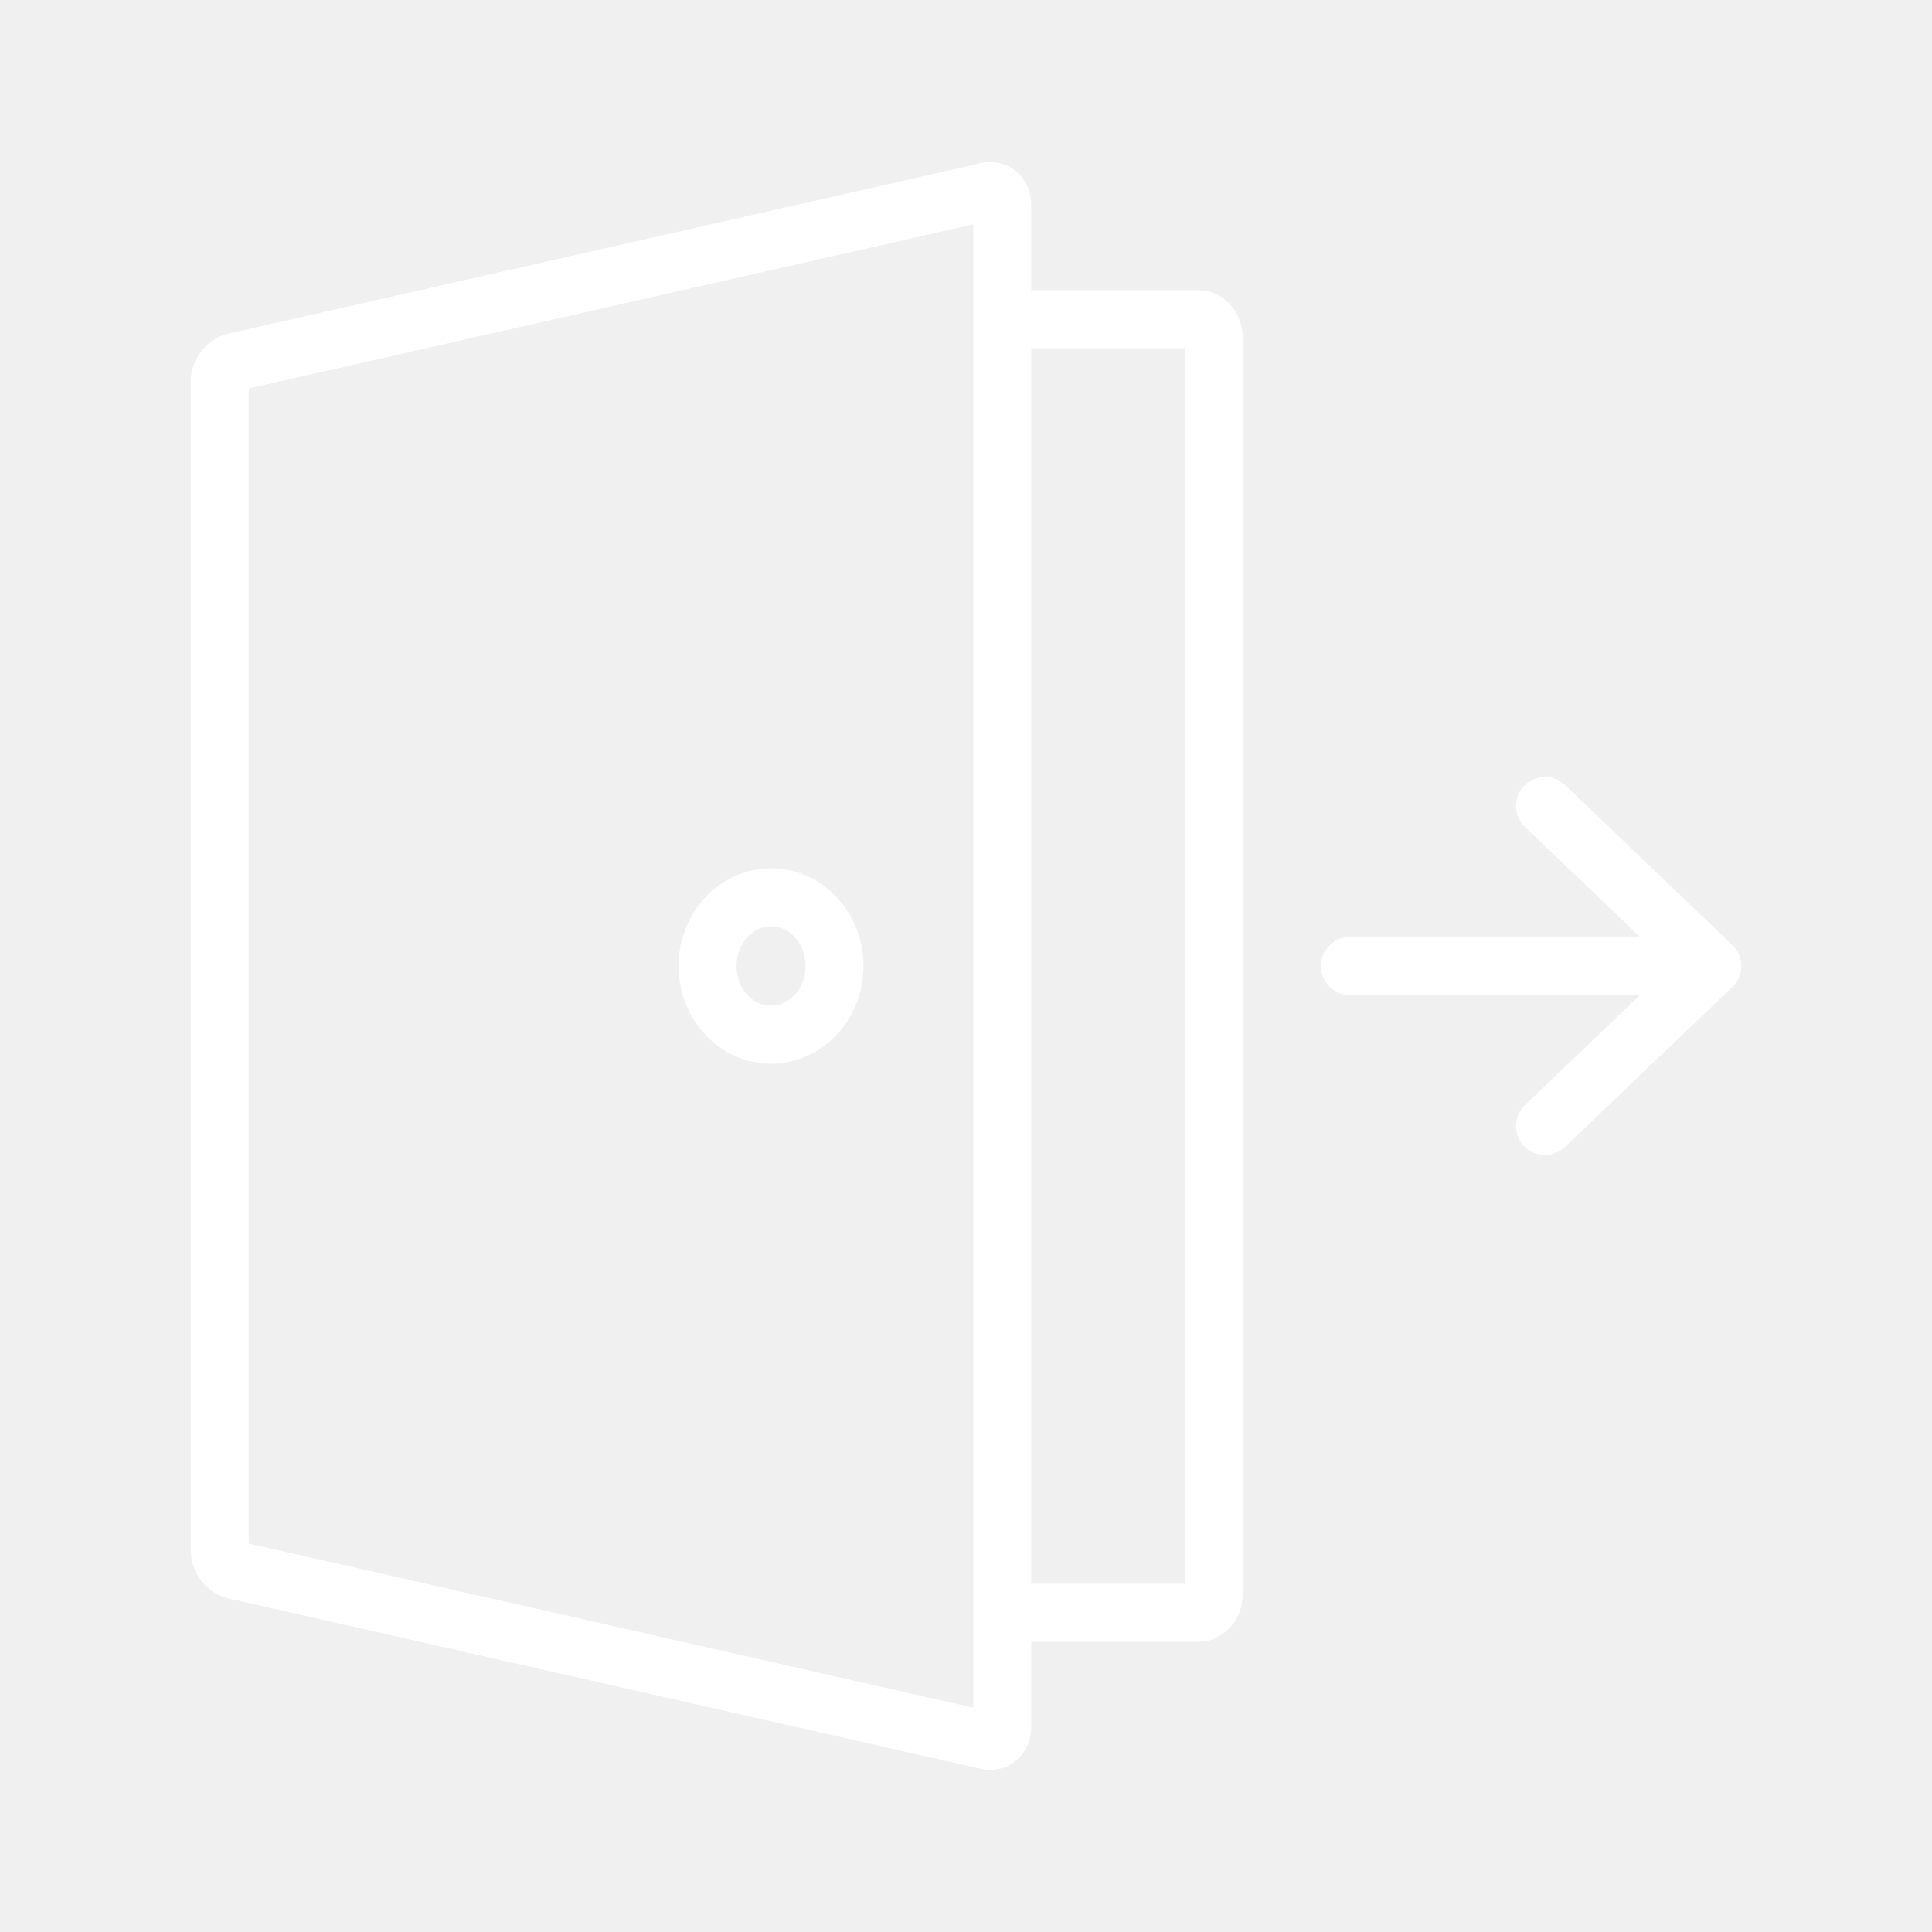
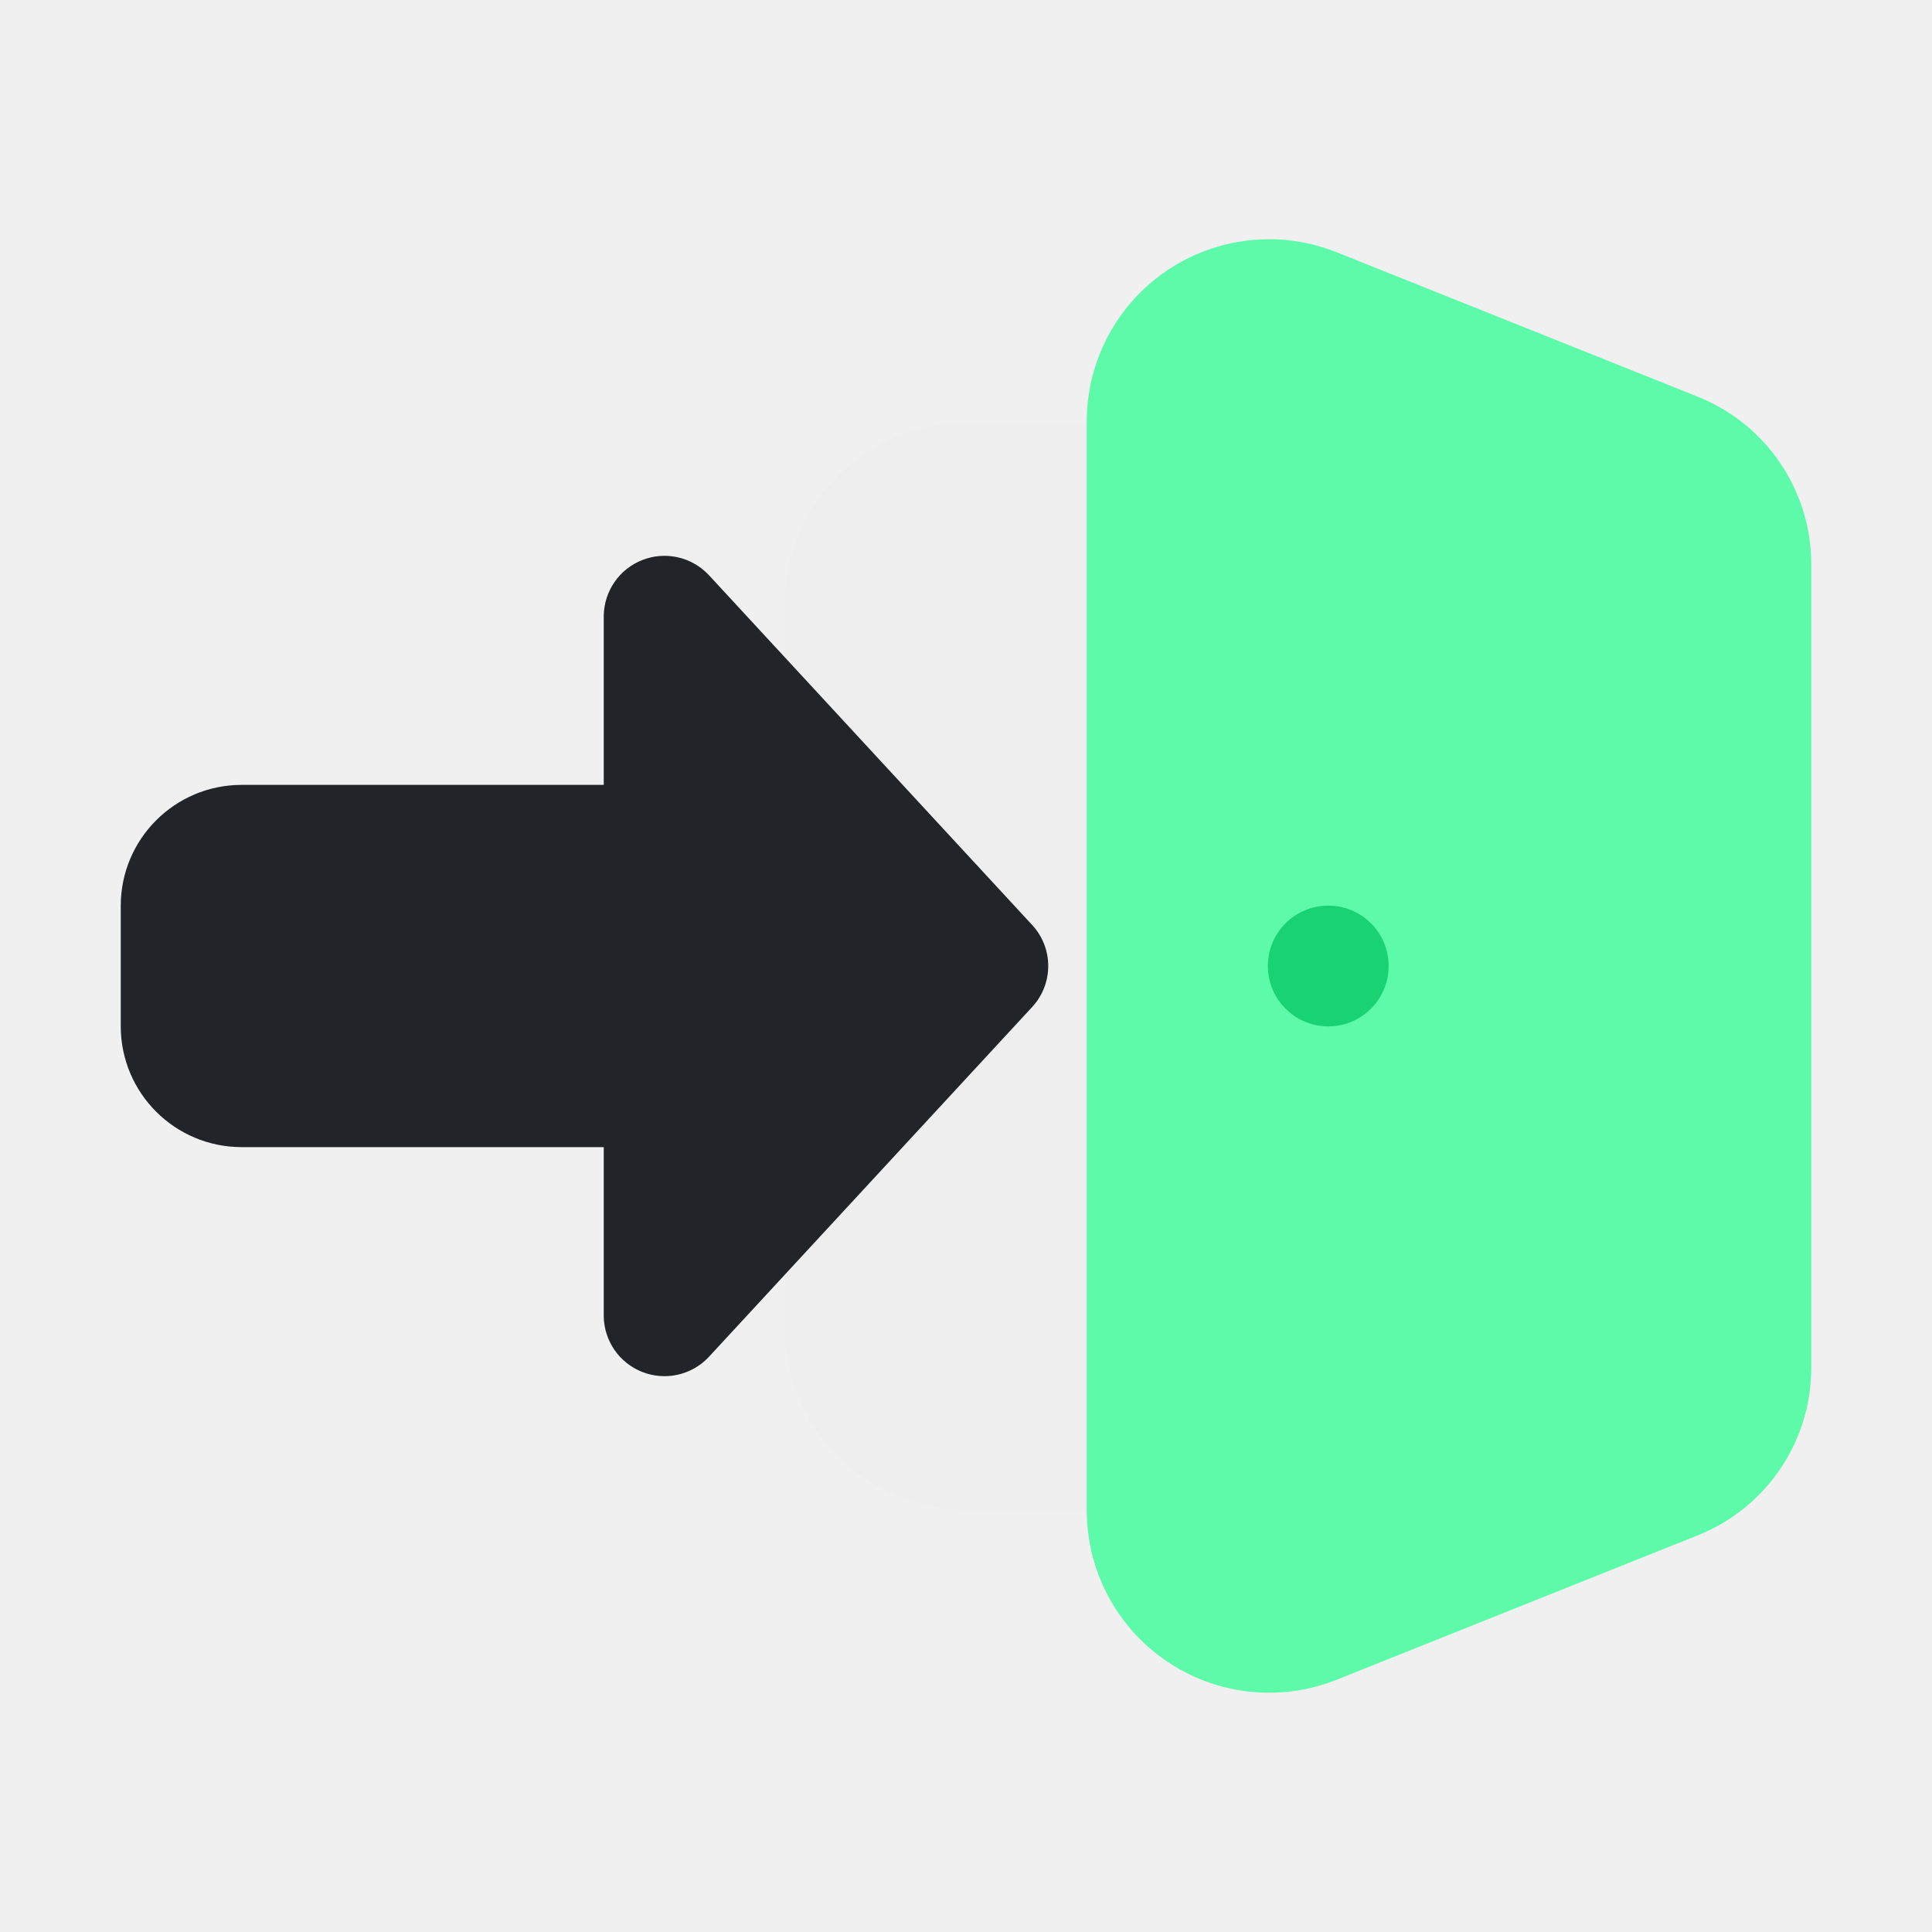
- <svg xmlns="http://www.w3.org/2000/svg" enable-background="new 0 0 2000 2000" viewBox="0 0 2000 2000" width="256" height="256">
-   <path d="M1240.686,300.463h-173.176v-88.782c0-24.597-18.578-43.864-42.297-43.864c-3.232,0-6.496,0.369-9.697,1.094   L236.162,345.436c-22.087,5.002-38.744,26.383-38.744,49.734v1209.66c0,23.349,16.656,44.73,38.744,49.734   l779.354,176.526c3.203,0.726,6.466,1.093,9.696,1.093c23.718,0,42.298-19.268,42.298-43.865v-88.783h173.176   c25.201,0,45.703-21.908,45.703-48.837V349.303C1286.389,322.373,1265.887,300.463,1240.686,300.463z    M1007.51,1767.756L257.418,1597.858V402.141l750.092-169.897v117.059v1301.395V1767.756z M1226.389,1639.535h-158.879   V360.463h158.879V1639.535z" fill="#ffffff" class="color000 svgShape" />
-   <path d="M798.189 898.873c-52.783 0-95.726 45.365-95.726 101.127s42.942 101.127 95.726 101.127S893.916 1055.762 893.916 1000 850.973 898.873 798.189 898.873zM798.189 1041.127c-19.699 0-35.726-18.45-35.726-41.127s16.026-41.127 35.726-41.127S833.916 977.323 833.916 1000 817.889 1041.127 798.189 1041.127zM1794.109 1020.882c.158-.163.316-.327.47-.493.189-.202.372-.409.554-.617.141-.16.281-.32.418-.482.193-.231.383-.467.57-.704.113-.144.229-.287.34-.434.211-.277.416-.56.615-.844.078-.111.16-.219.236-.331.24-.349.471-.705.696-1.064.031-.05.065-.098.095-.148 2.836-4.582 4.477-9.981 4.477-15.765s-1.641-11.184-4.477-15.765c-.03-.05-.064-.098-.095-.148-.226-.359-.456-.715-.696-1.064-.076-.112-.158-.22-.236-.331-.199-.285-.404-.567-.615-.844-.111-.146-.227-.289-.34-.434-.188-.237-.377-.473-.57-.704-.137-.163-.277-.322-.418-.482-.182-.208-.365-.414-.554-.617-.153-.166-.311-.33-.47-.493-.186-.192-.375-.383-.566-.571-.078-.075-.148-.153-.227-.228L1620.082 812.641c-11.975-11.452-30.965-11.03-42.416.946-11.453 11.974-11.029 30.964.945 42.416L1697.809 970h-300.465c-16.568 0-30 13.432-30 30s13.432 30 30 30h300.465l-119.197 113.998c-11.975 11.452-12.398 30.442-.945 42.416 5.894 6.163 13.781 9.266 21.684 9.265 7.454-.001 14.92-2.761 20.732-8.319l173.234-165.678c.078-.074.148-.153.227-.228C1793.734 1021.266 1793.923 1021.075 1794.109 1020.882z" fill="#ffffff" class="color000 svgShape" />
+ <svg xmlns="http://www.w3.org/2000/svg" viewBox="0 0 32 32" width="256" height="256">
+   <path fill="#eeeeee" d="M16 7a3 3 0 0 0-3 3v12a3 3 0 0 0 3 3h4V7Z" class="coloreee svgShape" />
+   <path fill="#5cfaa9" d="m28.114 6.568-6-2.4A3.02 3.02 0 0 0 18 6.954v18.092a3.021 3.021 0 0 0 4.114 2.786l6.001-2.4A2.987 2.987 0 0 0 30 22.645V9.355a2.987 2.987 0 0 0-1.886-2.787Z" class="color2196f3 svgShape" />
+   <path fill="#212529" d="m17.096 15.321-5.362-5.803a1.006 1.006 0 0 0-1.734.678V13H4a2.003 2.003 0 0 0-2 2v2a2.003 2.003 0 0 0 2 2h6v2.804a1.006 1.006 0 0 0 1.734.678l5.362-5.803a1 1 0 0 0 0-1.358Z" class="color757575 svgShape" />
+   <circle cx="22" cy="16" r="1" fill="#19d273" class="color1976d2 svgShape" />
</svg>
